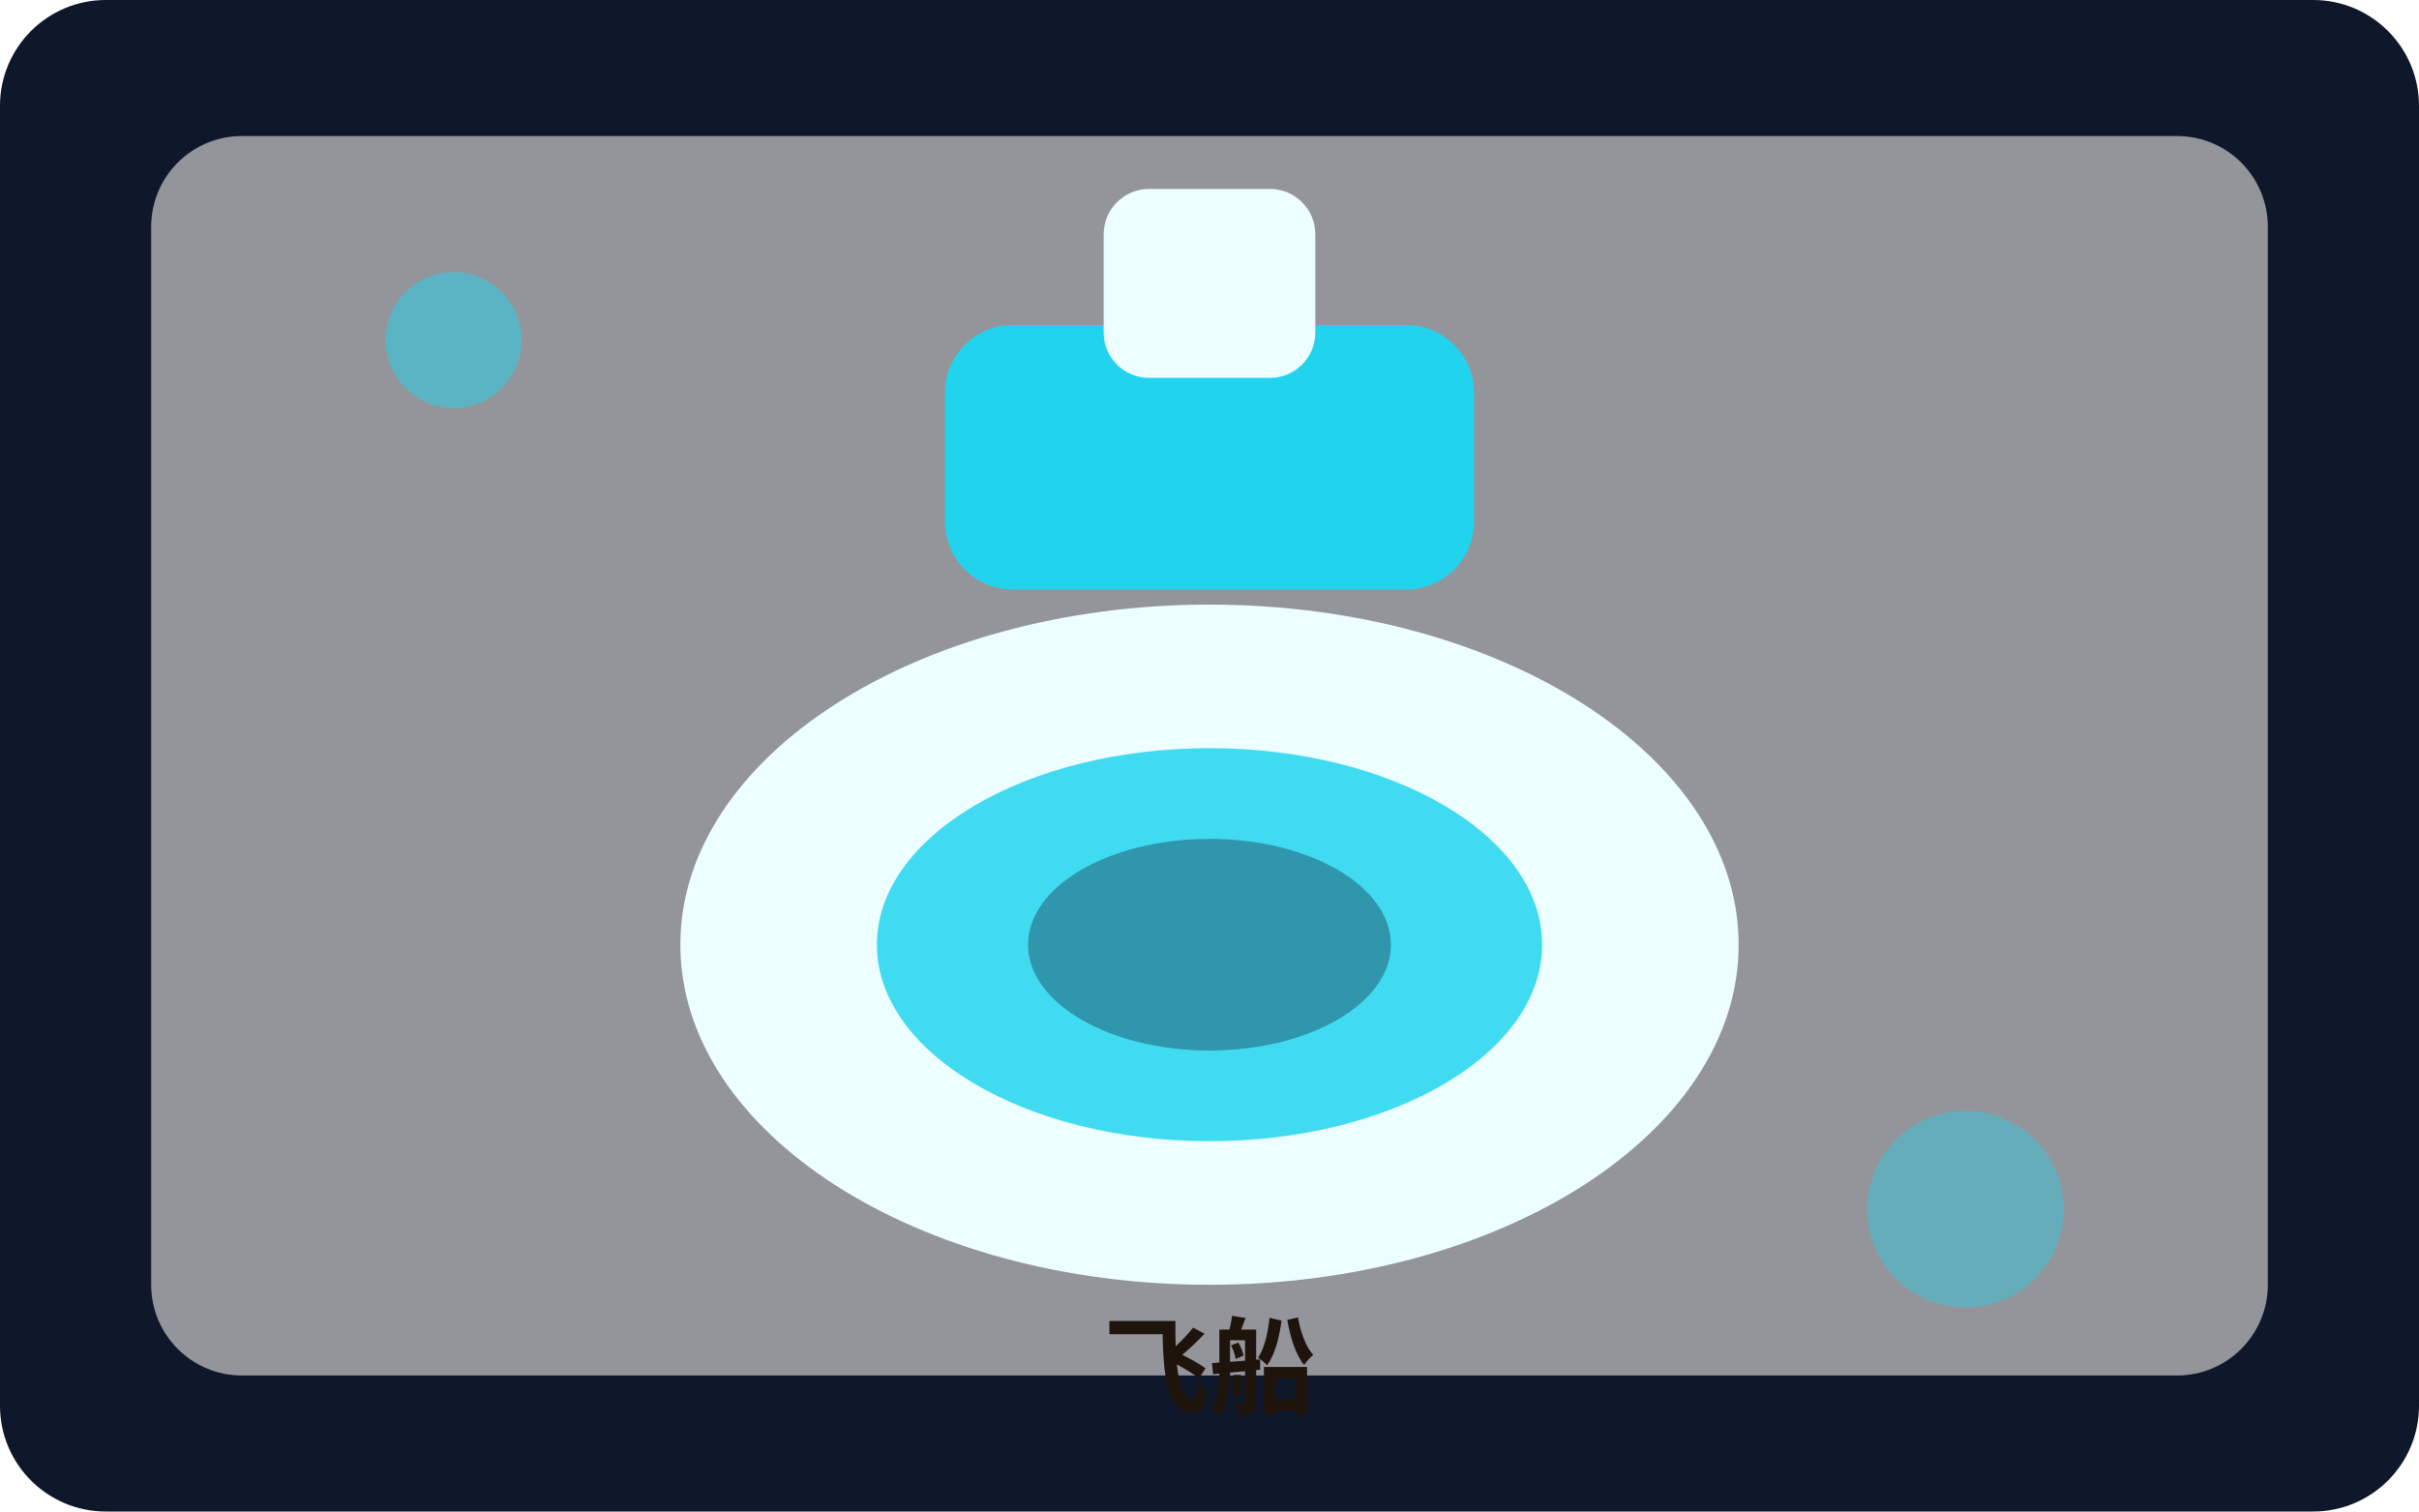
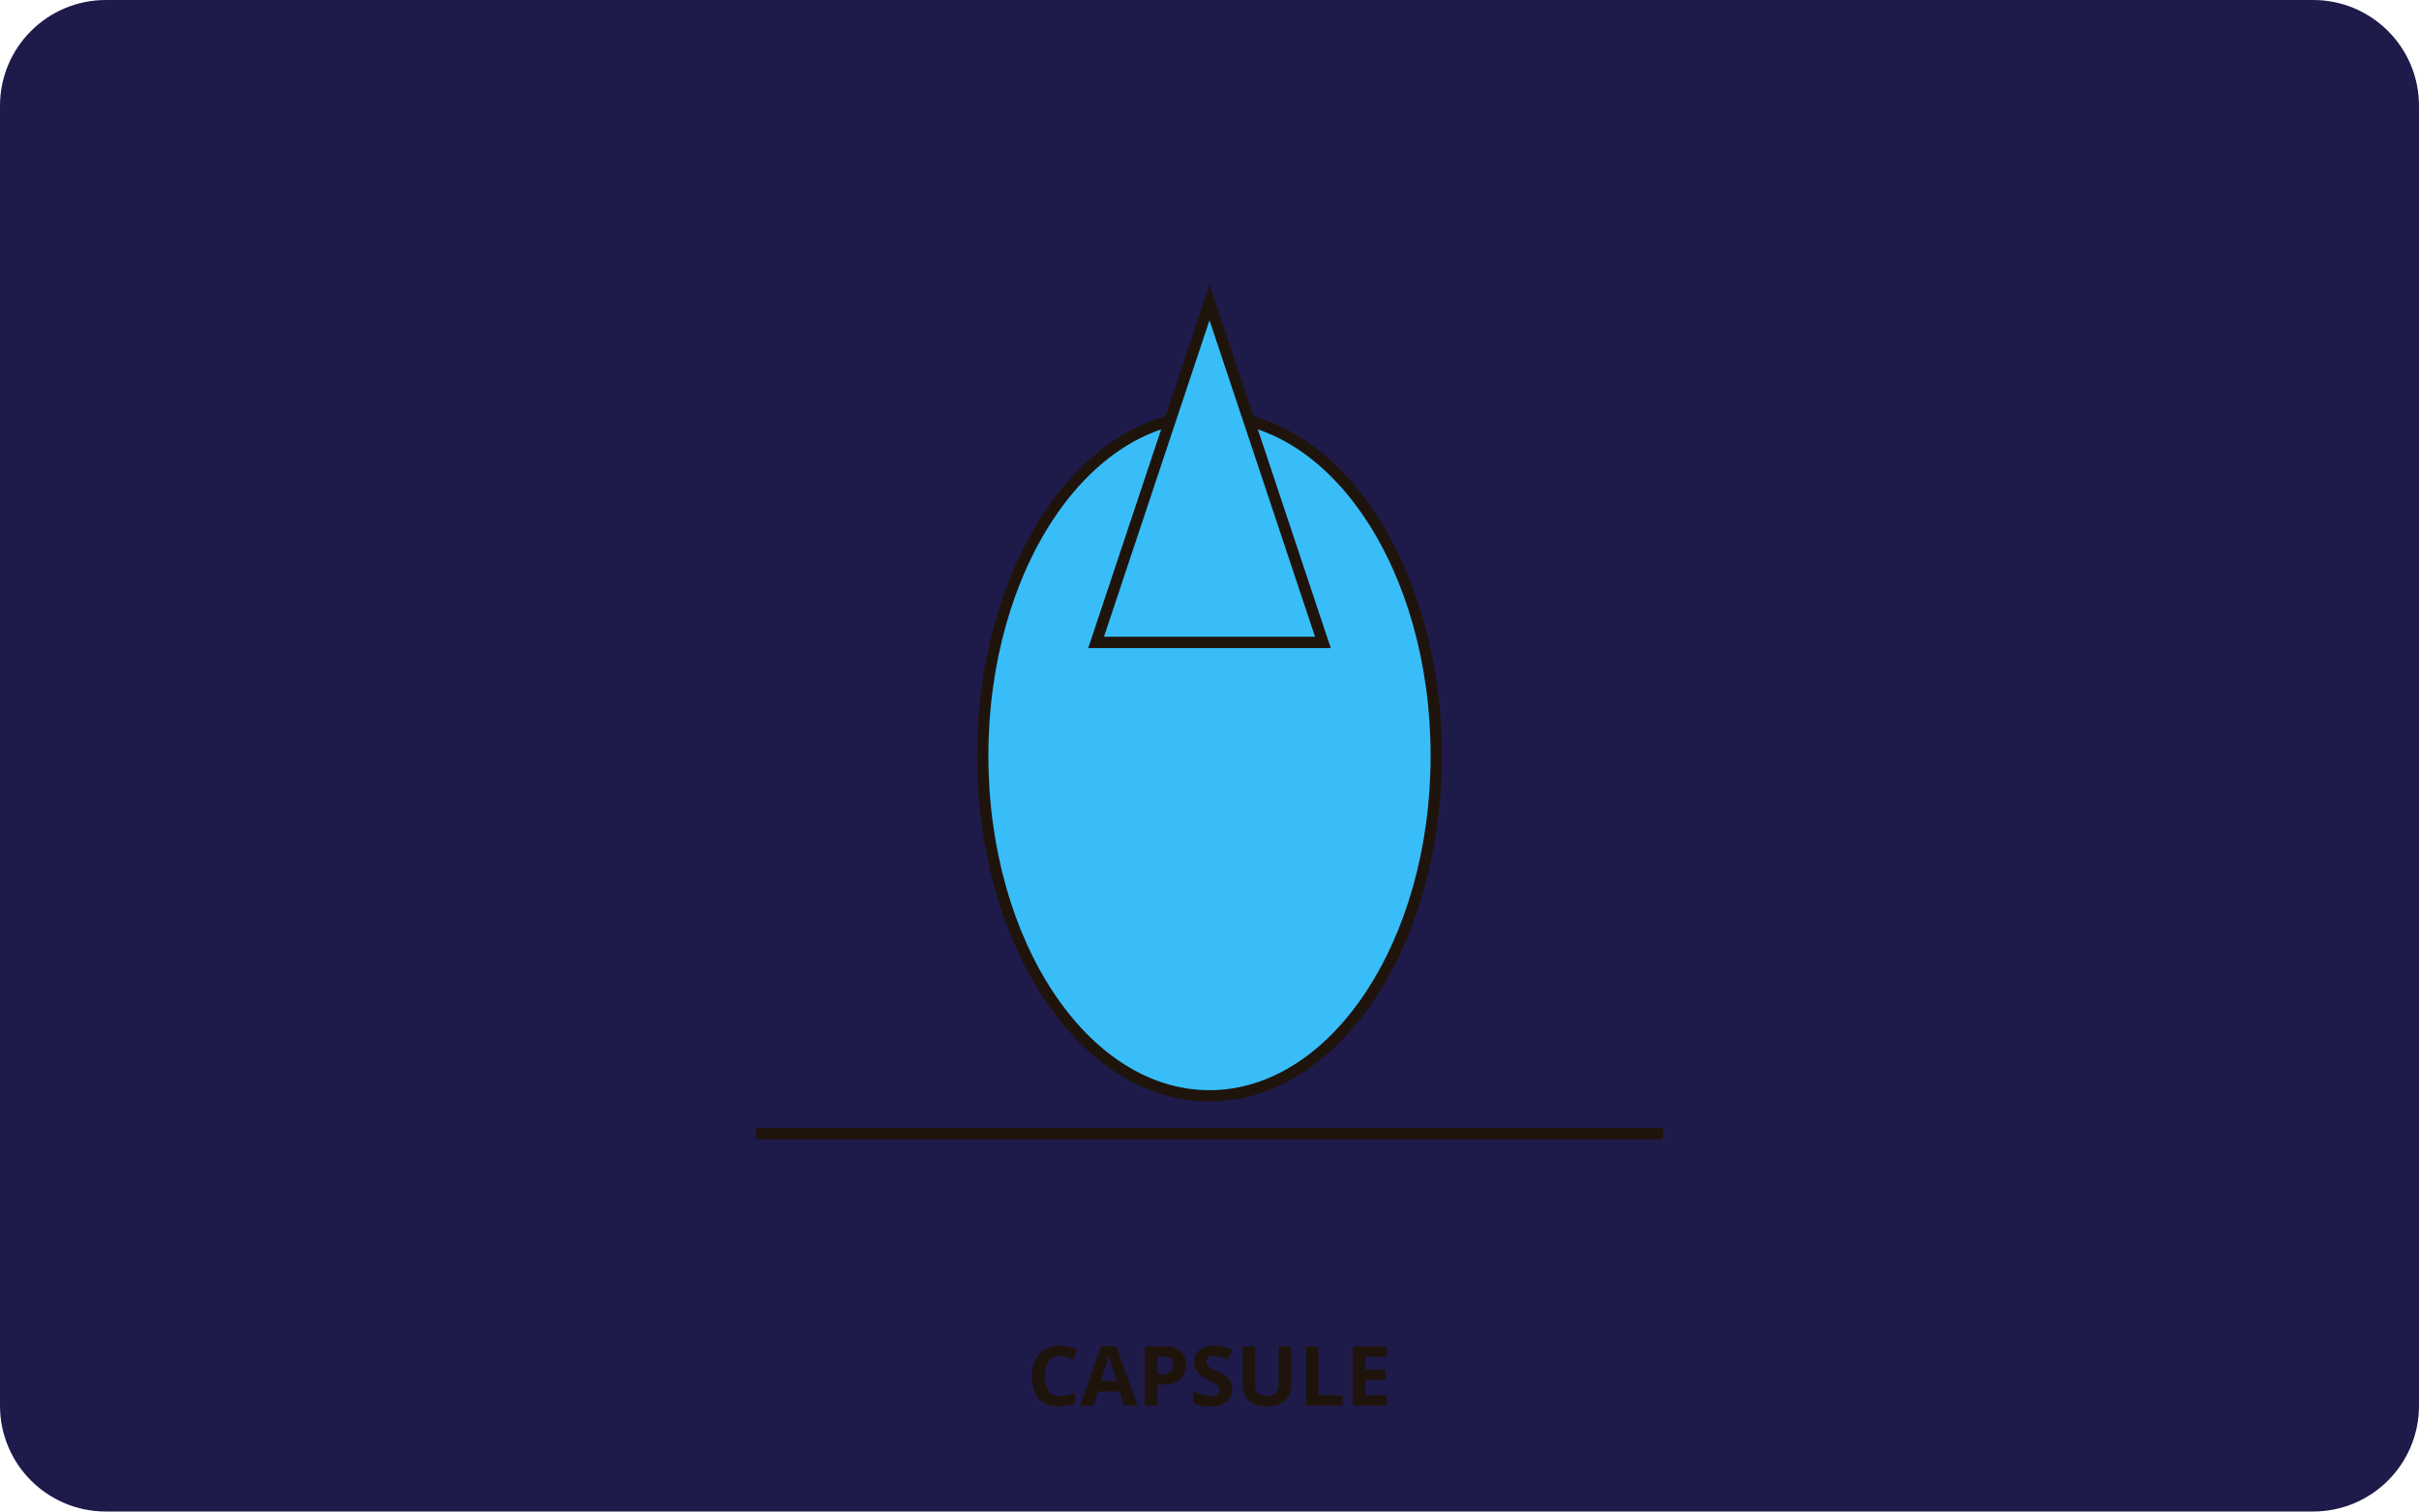
<svg xmlns="http://www.w3.org/2000/svg" viewBox="0 0 640 400" role="img">
-   <rect width="640" height="400" rx="28" fill="#0f172a" />
-   <rect x="40" y="36" width="560" height="328" rx="24" fill="#fffdf8" opacity="0.55" />
-   <ellipse cx="320" cy="250" rx="140" ry="90" fill="#ecfeff" />
-   <ellipse cx="320" cy="250" rx="88" ry="52" fill="#22d3ee" opacity="0.85" />
-   <ellipse cx="320" cy="250" rx="48" ry="28" fill="#0f172a" opacity="0.35" />
-   <rect x="250" y="86" width="140" height="70" rx="18" fill="#22d3ee" />
-   <rect x="292" y="50" width="56" height="50" rx="12" fill="#ecfeff" />
-   <circle cx="120" cy="90" r="18" fill="#22d3ee" opacity="0.5" />
-   <circle cx="520" cy="320" r="26" fill="#22d3ee" opacity="0.4" />
-   <text x="320" y="372" text-anchor="middle" font-family="sans-serif" font-size="28" font-weight="700" fill="#1f140c">飞船</text>
+   <rect width="640" height="400" rx="28" fill="#1e1b4b" />
+   <g fill="#38bdf8" stroke="#1f140c" stroke-width="3">
+     <ellipse cx="320" cy="200" rx="60" ry="90" />
+     <polygon points="320,80 290,170 350,170" />
+     <line x1="200" y1="300" x2="440" y2="300" />
+   </g>
+   <text x="320" y="372" text-anchor="middle" font-family="sans-serif" font-size="22" font-weight="700" fill="#1f140c">CAPSULE</text>
</svg>
